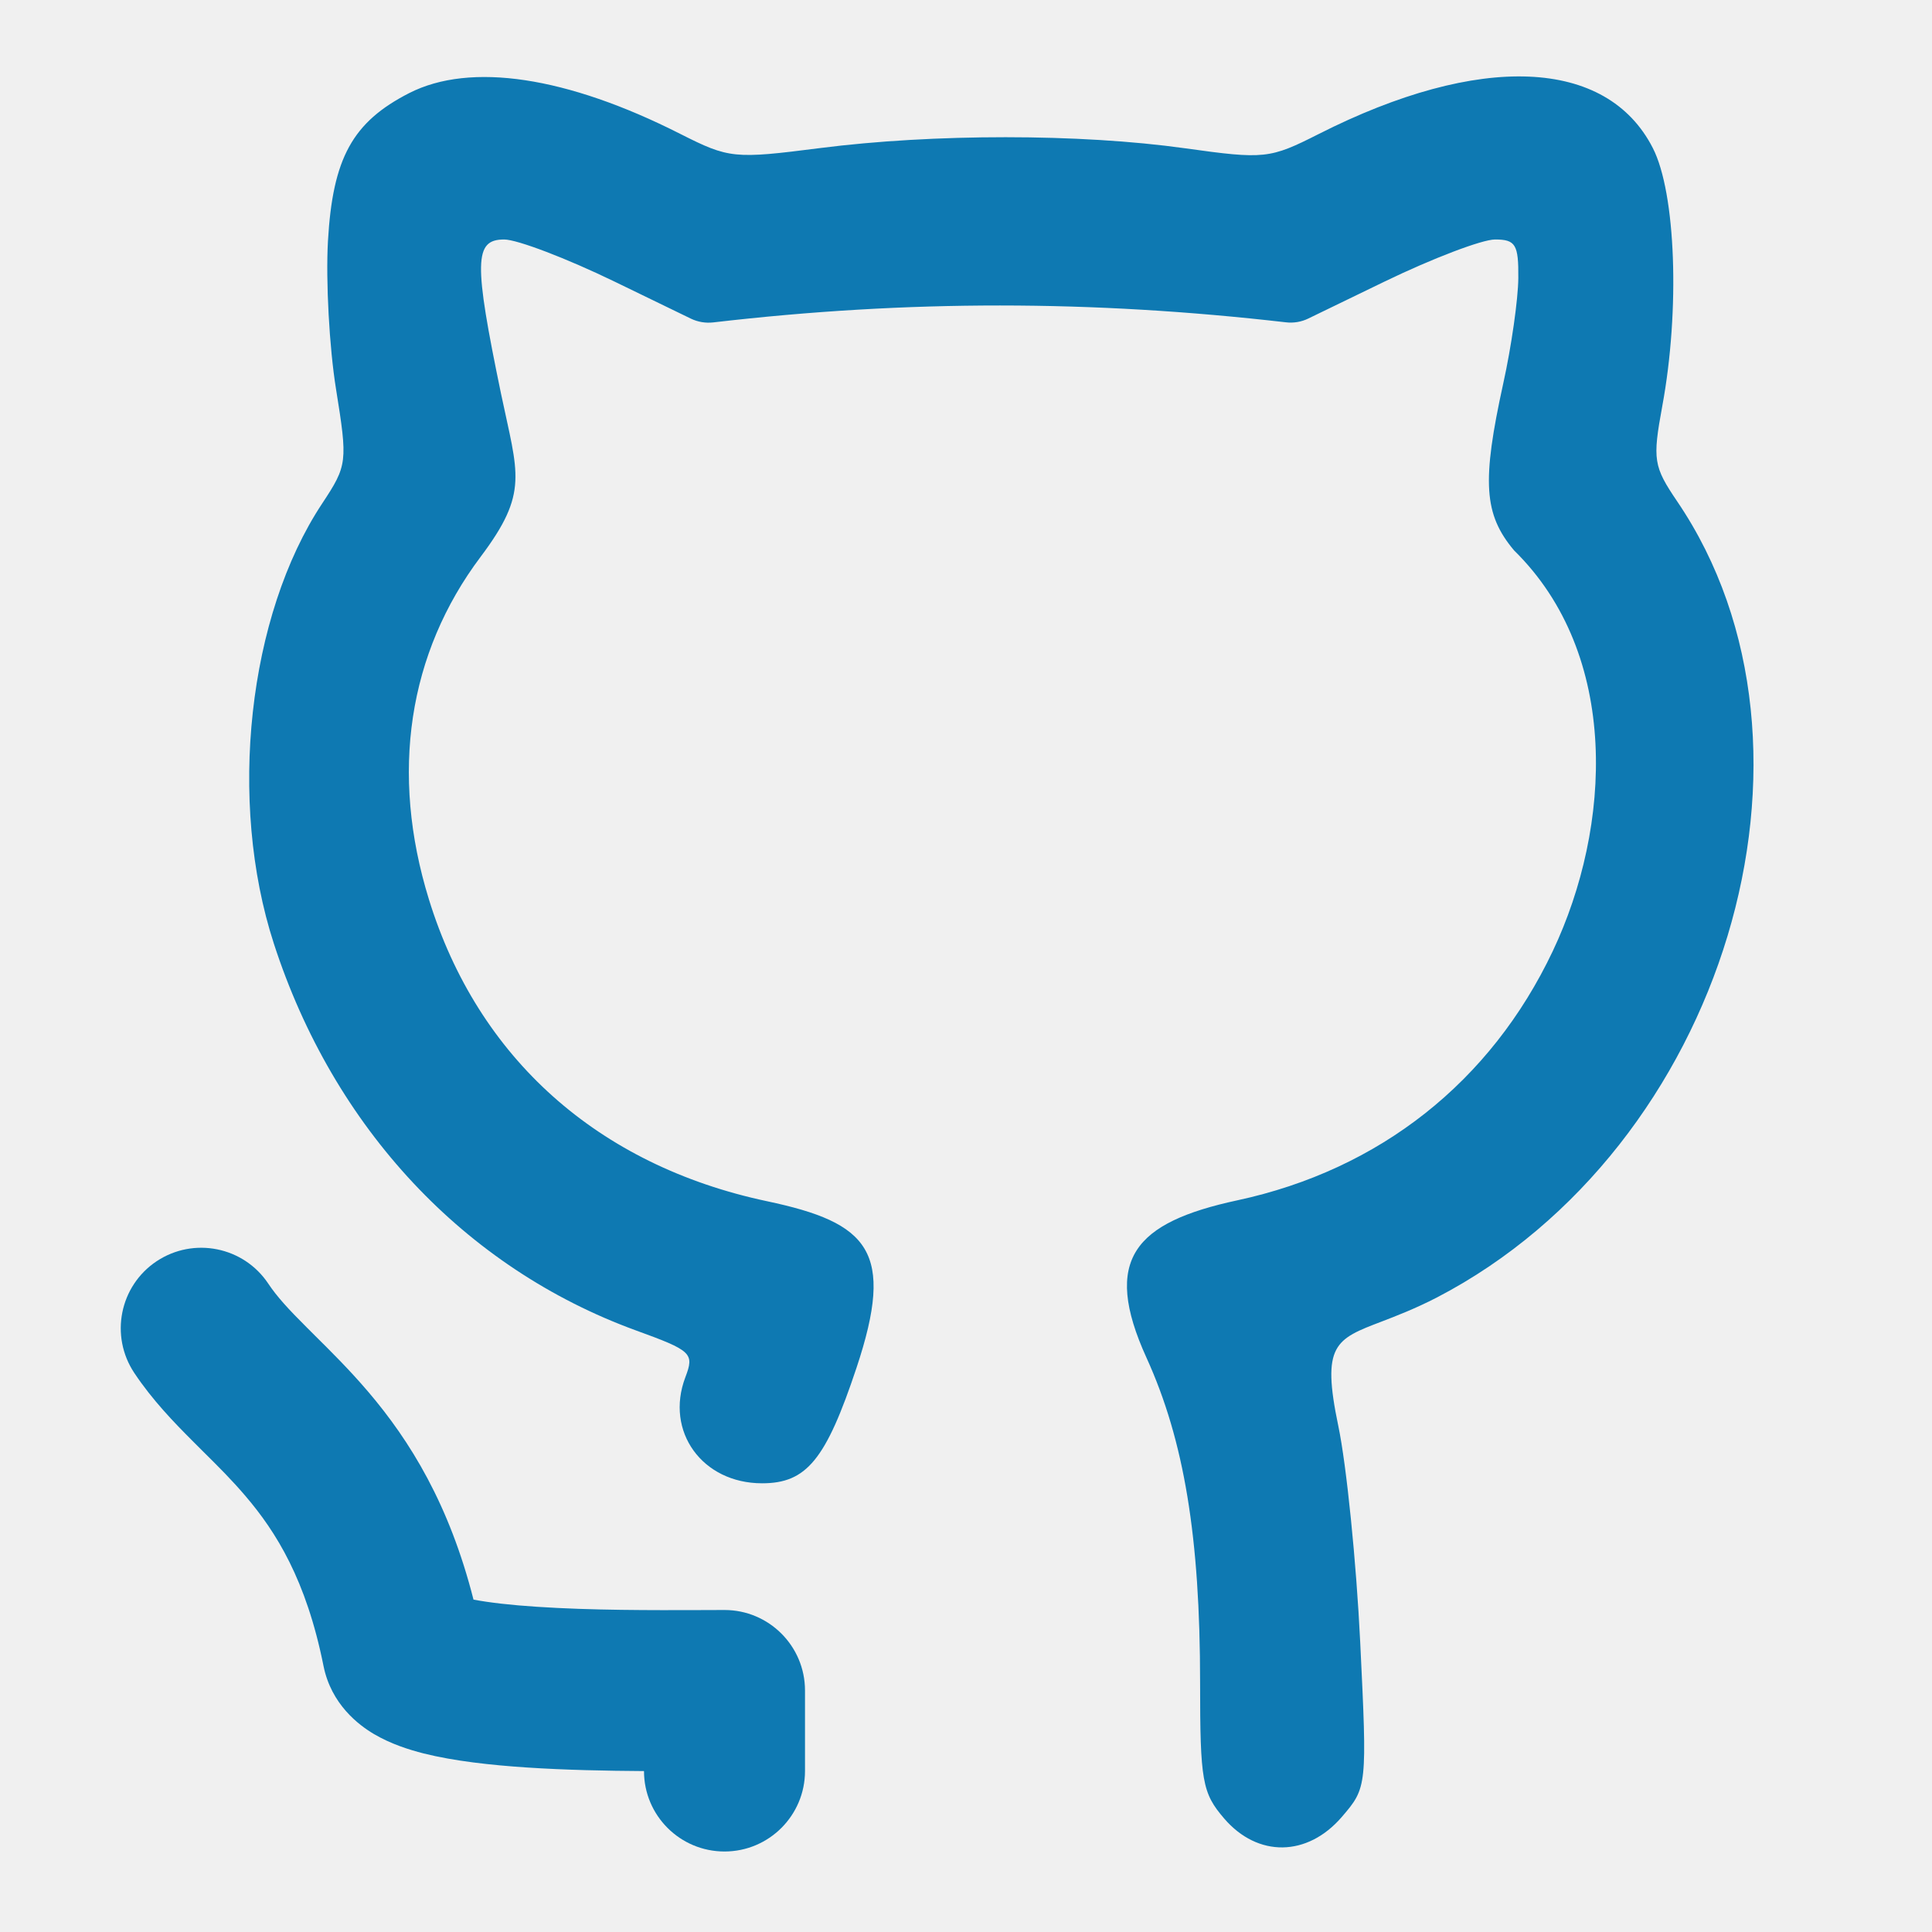
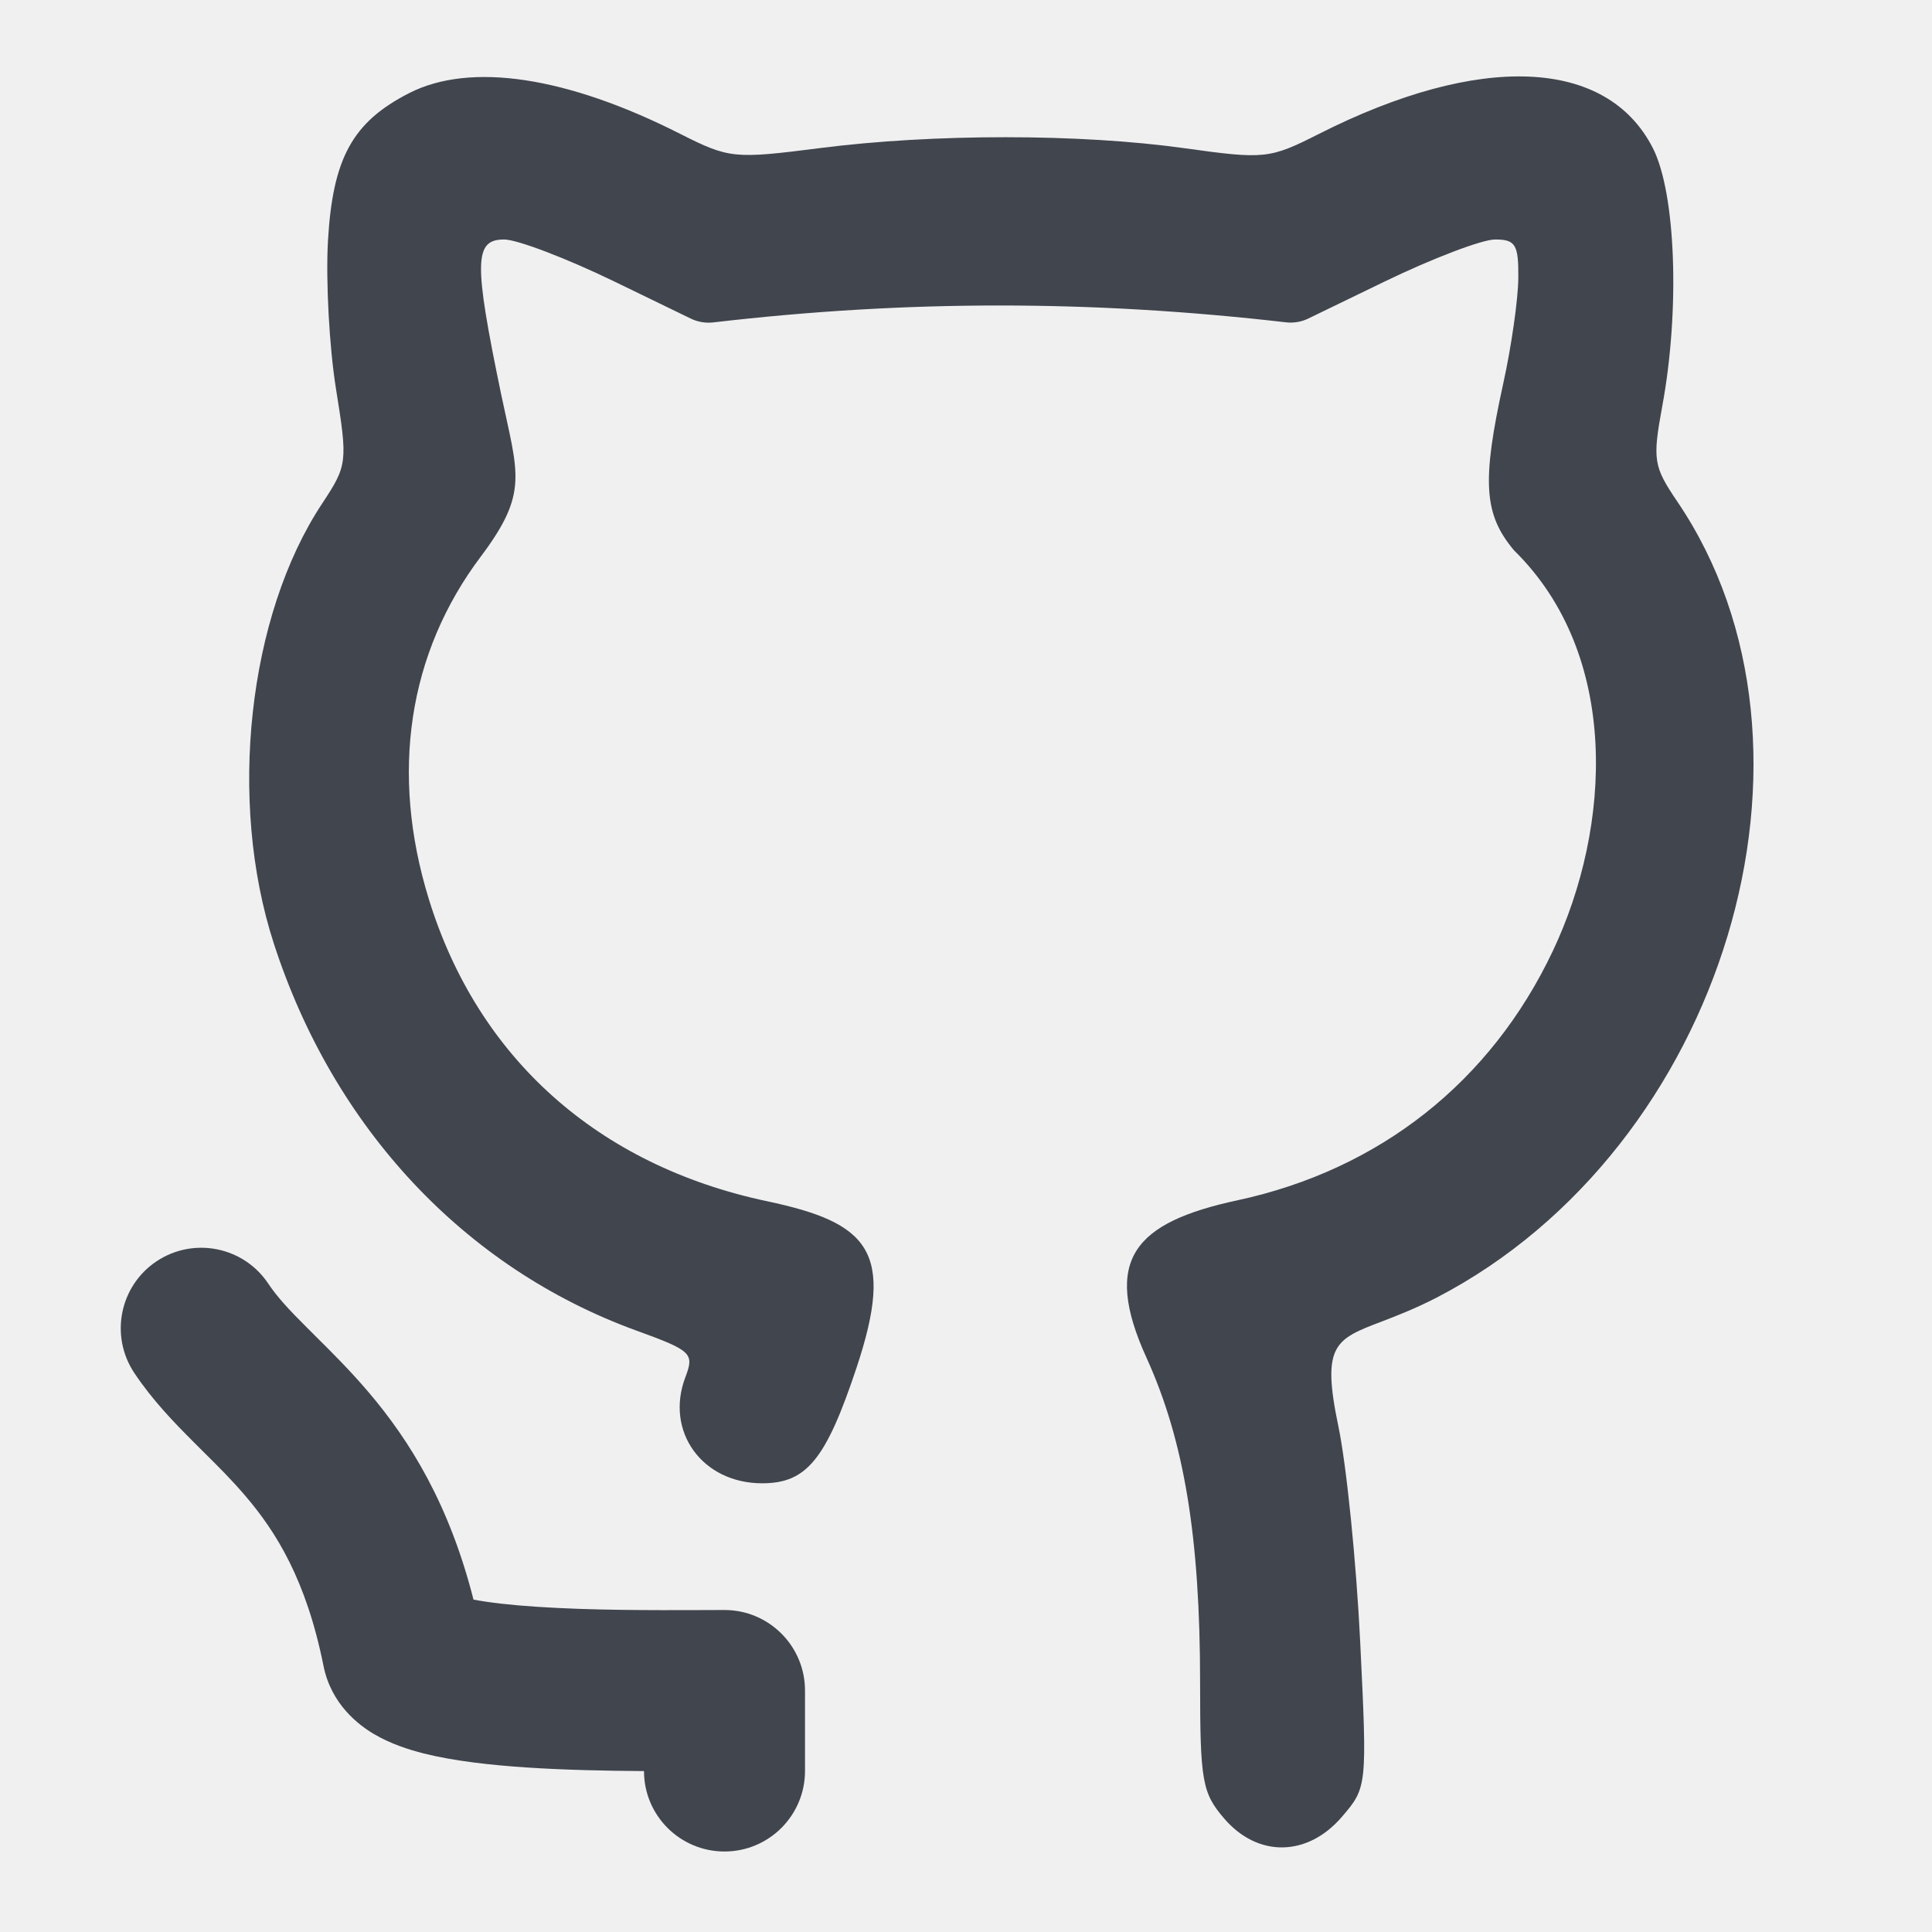
<svg xmlns="http://www.w3.org/2000/svg" width="800px" height="800px" viewBox="0 0 24 24" fill="#FFF">
-   <path d="M4.074 2.994C4.133 1.964 4.379 1.516 5.084 1.156C5.844 0.769 7.041 0.949 8.45 1.663C9.057 1.97 9.119 1.976 10.182 1.84C11.596 1.659 13.416 1.659 14.721 1.842C15.708 1.98 15.773 1.973 16.381 1.665C18.381 0.652 19.96 0.718 20.532 1.839C20.818 2.398 20.871 3.85 20.649 5.047C20.527 5.711 20.54 5.794 20.835 6.229C22.915 9.294 21.416 14.262 17.853 16.116C17.58 16.257 17.35 16.345 17.163 16.417C16.588 16.636 16.413 16.703 16.625 17.714C16.727 18.2 16.849 19.409 16.897 20.4C16.984 22.192 16.983 22.205 16.669 22.57C16.241 23.068 15.624 23.076 15.207 22.59C14.934 22.273 14.908 22.124 14.908 20.901C14.908 19.095 14.71 17.895 14.242 16.866C13.685 15.642 14.098 15.185 15.37 14.911C17.138 14.531 18.519 13.44 19.289 11.815C20.021 10.27 20.131 8.135 18.808 6.837C18.432 6.389 18.406 5.984 18.674 4.763C18.775 4.307 18.859 3.718 18.861 3.454C18.865 3.038 18.827 2.975 18.572 2.975C18.41 2.975 17.792 3.211 17.199 3.498L16.252 3.957C16.166 3.999 16.07 4.015 15.975 4.004C13.568 3.727 11.28 3.723 8.861 4.005C8.765 4.016 8.669 4 8.582 3.958L7.636 3.499C7.043 3.211 6.425 2.975 6.263 2.975C5.889 2.975 5.884 3.251 6.224 4.891C6.433 5.892 6.573 6.115 5.971 6.916C5.069 8.116 4.844 9.606 5.328 11.172C5.937 13.145 7.429 14.477 9.528 14.922C10.793 15.19 11.123 15.54 10.64 16.991C10.26 18.132 10.02 18.426 9.467 18.426C8.724 18.426 8.258 17.782 8.514 17.108C8.627 16.811 8.594 16.779 7.897 16.526C5.771 15.75 4.145 14.013 3.402 11.722C2.827 9.952 3.08 7.647 4.002 6.255C4.316 5.78 4.32 5.74 4.174 4.832C4.091 4.318 4.046 3.491 4.074 2.994Z" fill="#0E79B2" />
-   <path d="M3.332 15.945C3.026 15.486 2.405 15.362 1.945 15.668C1.486 15.974 1.362 16.595 1.668 17.055C1.894 17.394 2.165 17.673 2.394 17.902C2.437 17.945 2.478 17.986 2.518 18.026C2.711 18.217 2.881 18.386 3.051 18.586C3.429 19.029 3.805 19.626 4.019 20.696C4.115 21.173 4.457 21.43 4.647 21.542C4.853 21.663 5.078 21.735 5.263 21.782C5.642 21.877 6.102 21.927 6.538 21.956C7.017 21.988 7.536 21.998 8 22.001C8 22.553 8.448 23 9 23C9.552 23 10 22.552 10 22V21C10 20.448 9.552 20 9 20C8.906 20 8.804 20 8.696 20.001C8.109 20.003 7.344 20.005 6.67 19.96C6.345 19.939 6.078 19.908 5.882 19.871C5.581 18.687 5.094 17.899 4.574 17.289C4.344 17.019 4.106 16.783 3.912 16.591C3.876 16.555 3.841 16.521 3.809 16.488C3.585 16.265 3.439 16.106 3.332 15.945Z" fill="#0E79B2" />
+   <path d="M4.074 2.994C4.133 1.964 4.379 1.516 5.084 1.156C5.844 0.769 7.041 0.949 8.45 1.663C9.057 1.97 9.119 1.976 10.182 1.84C11.596 1.659 13.416 1.659 14.721 1.842C15.708 1.98 15.773 1.973 16.381 1.665C18.381 0.652 19.96 0.718 20.532 1.839C20.818 2.398 20.871 3.85 20.649 5.047C20.527 5.711 20.54 5.794 20.835 6.229C22.915 9.294 21.416 14.262 17.853 16.116C17.58 16.257 17.35 16.345 17.163 16.417C16.588 16.636 16.413 16.703 16.625 17.714C16.727 18.2 16.849 19.409 16.897 20.4C16.984 22.192 16.983 22.205 16.669 22.57C16.241 23.068 15.624 23.076 15.207 22.59C14.934 22.273 14.908 22.124 14.908 20.901C14.908 19.095 14.71 17.895 14.242 16.866C13.685 15.642 14.098 15.185 15.37 14.911C17.138 14.531 18.519 13.44 19.289 11.815C20.021 10.27 20.131 8.135 18.808 6.837C18.432 6.389 18.406 5.984 18.674 4.763C18.775 4.307 18.859 3.718 18.861 3.454C18.865 3.038 18.827 2.975 18.572 2.975C18.41 2.975 17.792 3.211 17.199 3.498L16.252 3.957C16.166 3.999 16.07 4.015 15.975 4.004C13.568 3.727 11.28 3.723 8.861 4.005C8.765 4.016 8.669 4 8.582 3.958L7.636 3.499C7.043 3.211 6.425 2.975 6.263 2.975C5.889 2.975 5.884 3.251 6.224 4.891C6.433 5.892 6.573 6.115 5.971 6.916C5.069 8.116 4.844 9.606 5.328 11.172C5.937 13.145 7.429 14.477 9.528 14.922C10.793 15.19 11.123 15.54 10.64 16.991C10.26 18.132 10.02 18.426 9.467 18.426C8.724 18.426 8.258 17.782 8.514 17.108C8.627 16.811 8.594 16.779 7.897 16.526C5.771 15.75 4.145 14.013 3.402 11.722C2.827 9.952 3.08 7.647 4.002 6.255C4.316 5.78 4.32 5.74 4.174 4.832C4.091 4.318 4.046 3.491 4.074 2.994Z" fill="#41454e" />
+   <path d="M3.332 15.945C3.026 15.486 2.405 15.362 1.945 15.668C1.486 15.974 1.362 16.595 1.668 17.055C1.894 17.394 2.165 17.673 2.394 17.902C2.437 17.945 2.478 17.986 2.518 18.026C2.711 18.217 2.881 18.386 3.051 18.586C3.429 19.029 3.805 19.626 4.019 20.696C4.115 21.173 4.457 21.43 4.647 21.542C4.853 21.663 5.078 21.735 5.263 21.782C5.642 21.877 6.102 21.927 6.538 21.956C7.017 21.988 7.536 21.998 8 22.001C8 22.553 8.448 23 9 23C9.552 23 10 22.552 10 22V21C10 20.448 9.552 20 9 20C8.906 20 8.804 20 8.696 20.001C8.109 20.003 7.344 20.005 6.67 19.96C6.345 19.939 6.078 19.908 5.882 19.871C5.581 18.687 5.094 17.899 4.574 17.289C4.344 17.019 4.106 16.783 3.912 16.591C3.876 16.555 3.841 16.521 3.809 16.488C3.585 16.265 3.439 16.106 3.332 15.945Z" fill="#41454e" />
</svg>
